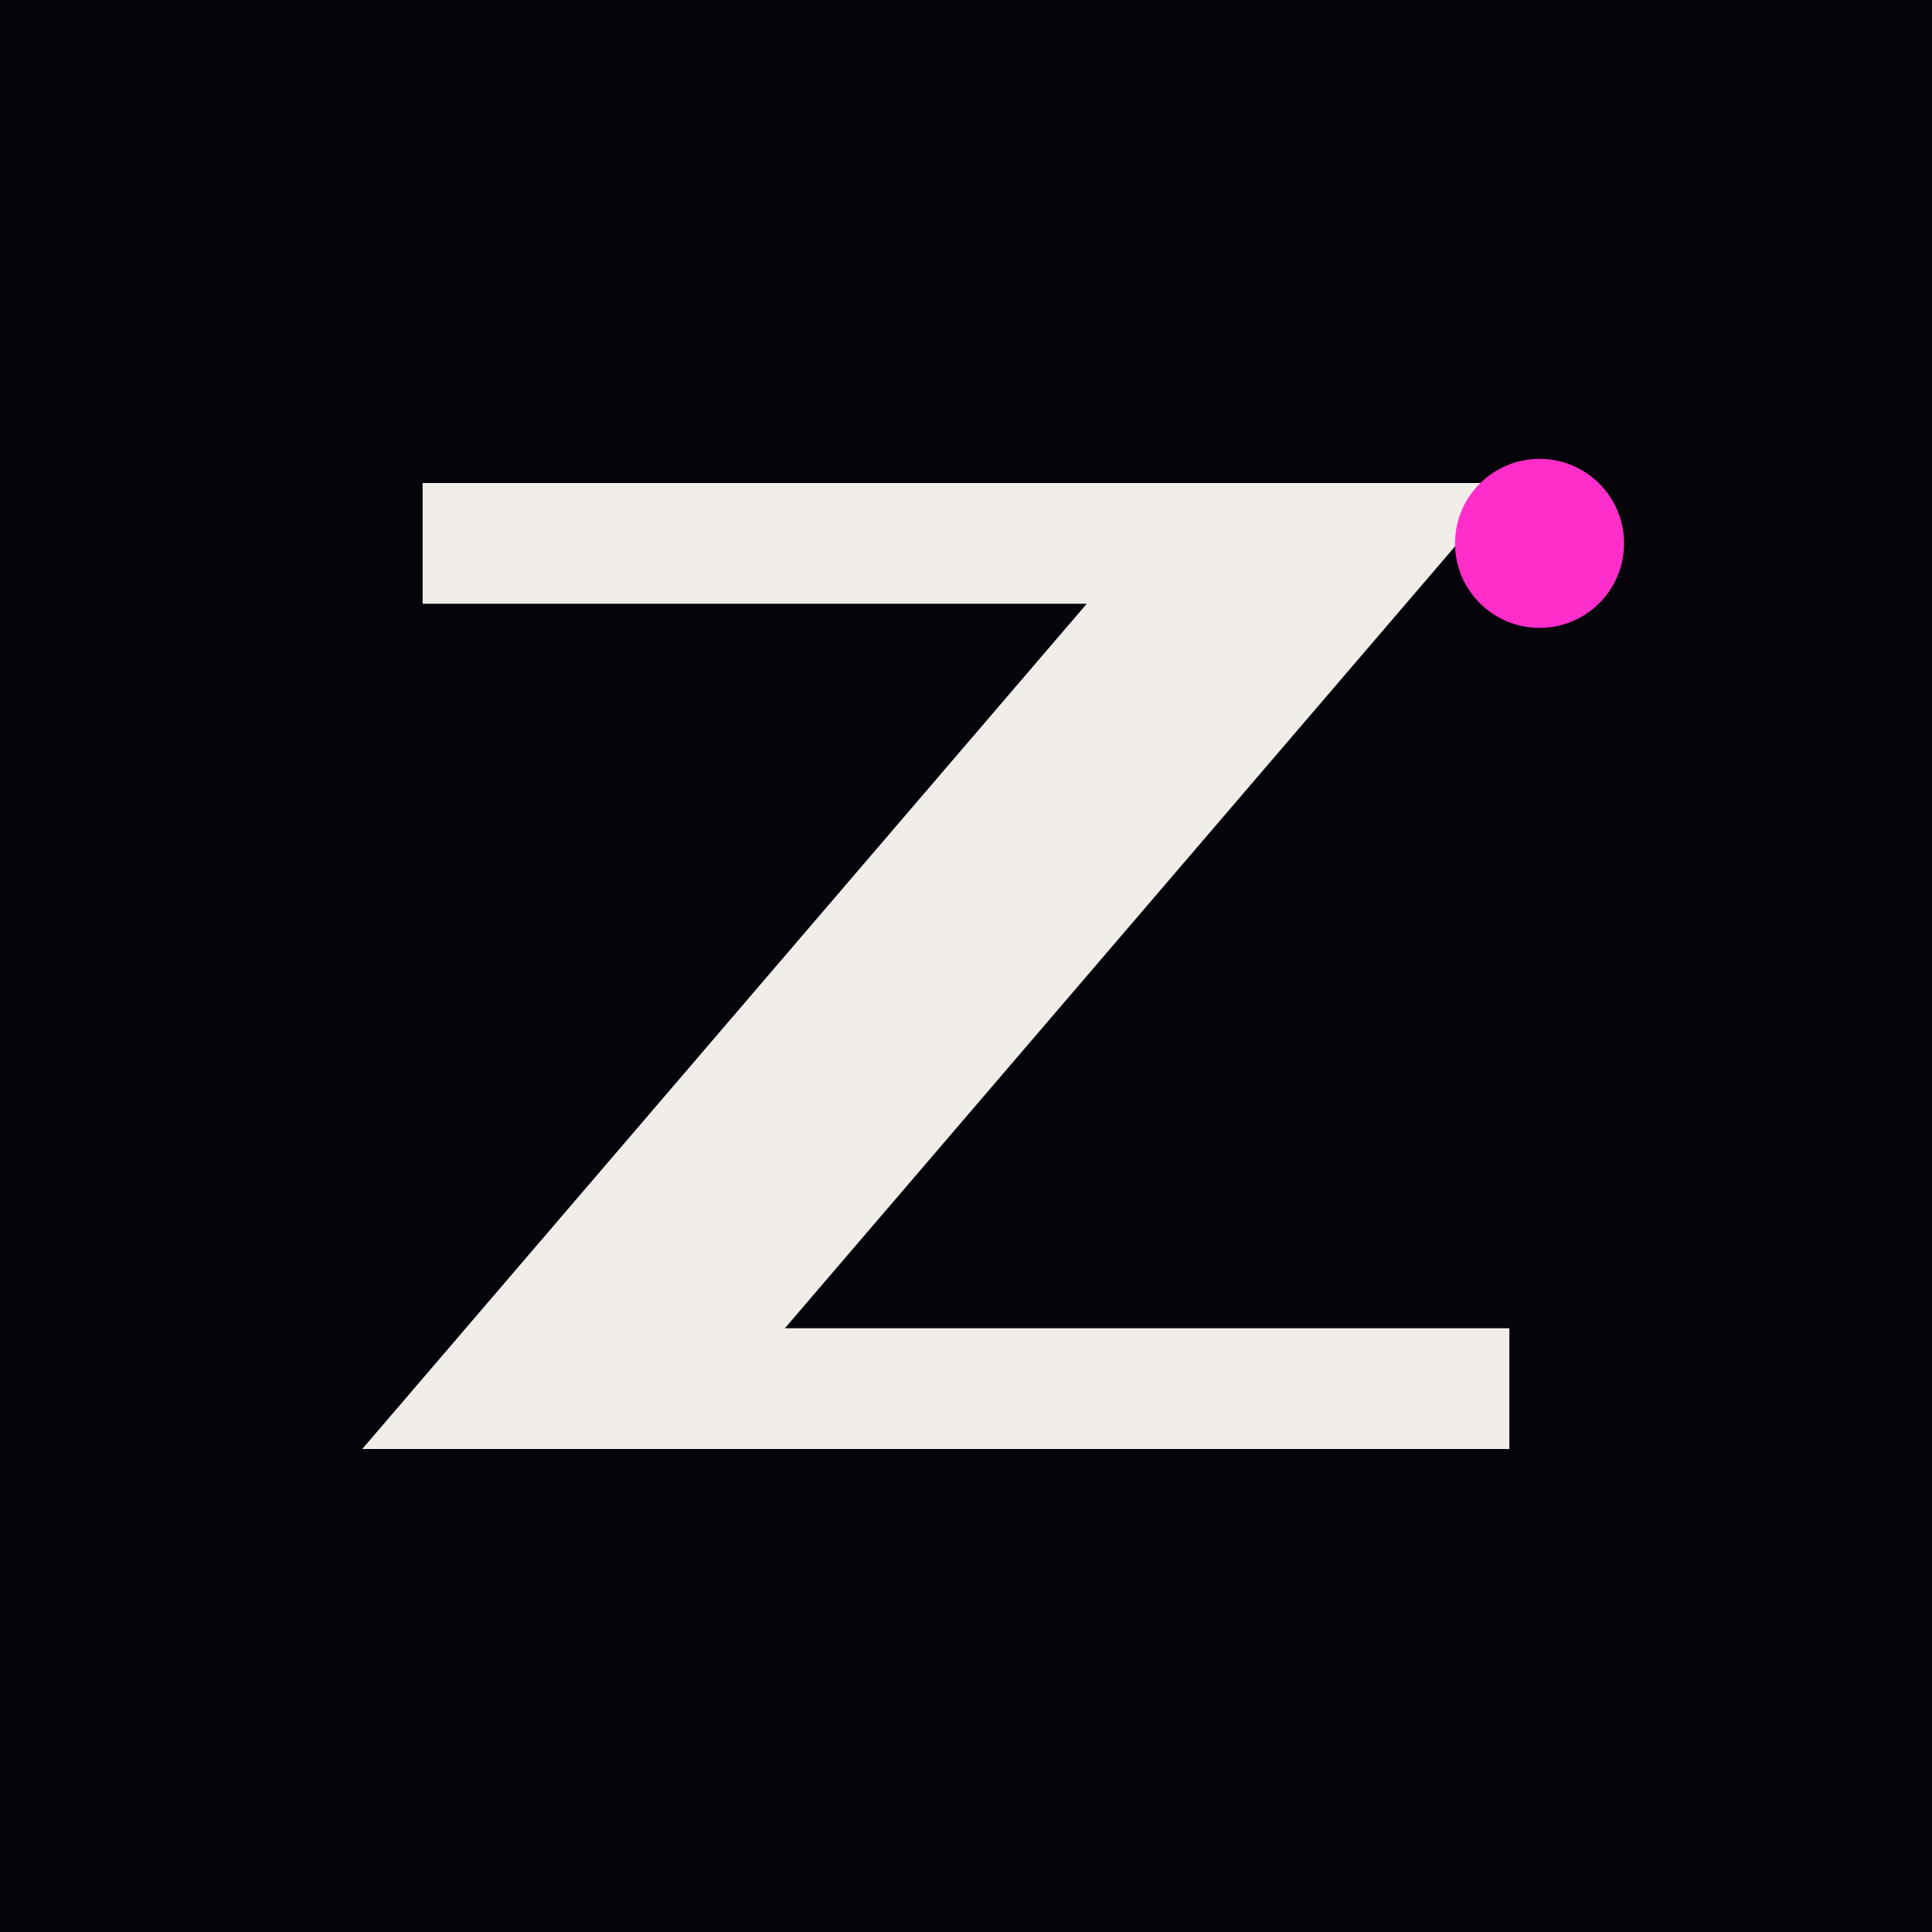
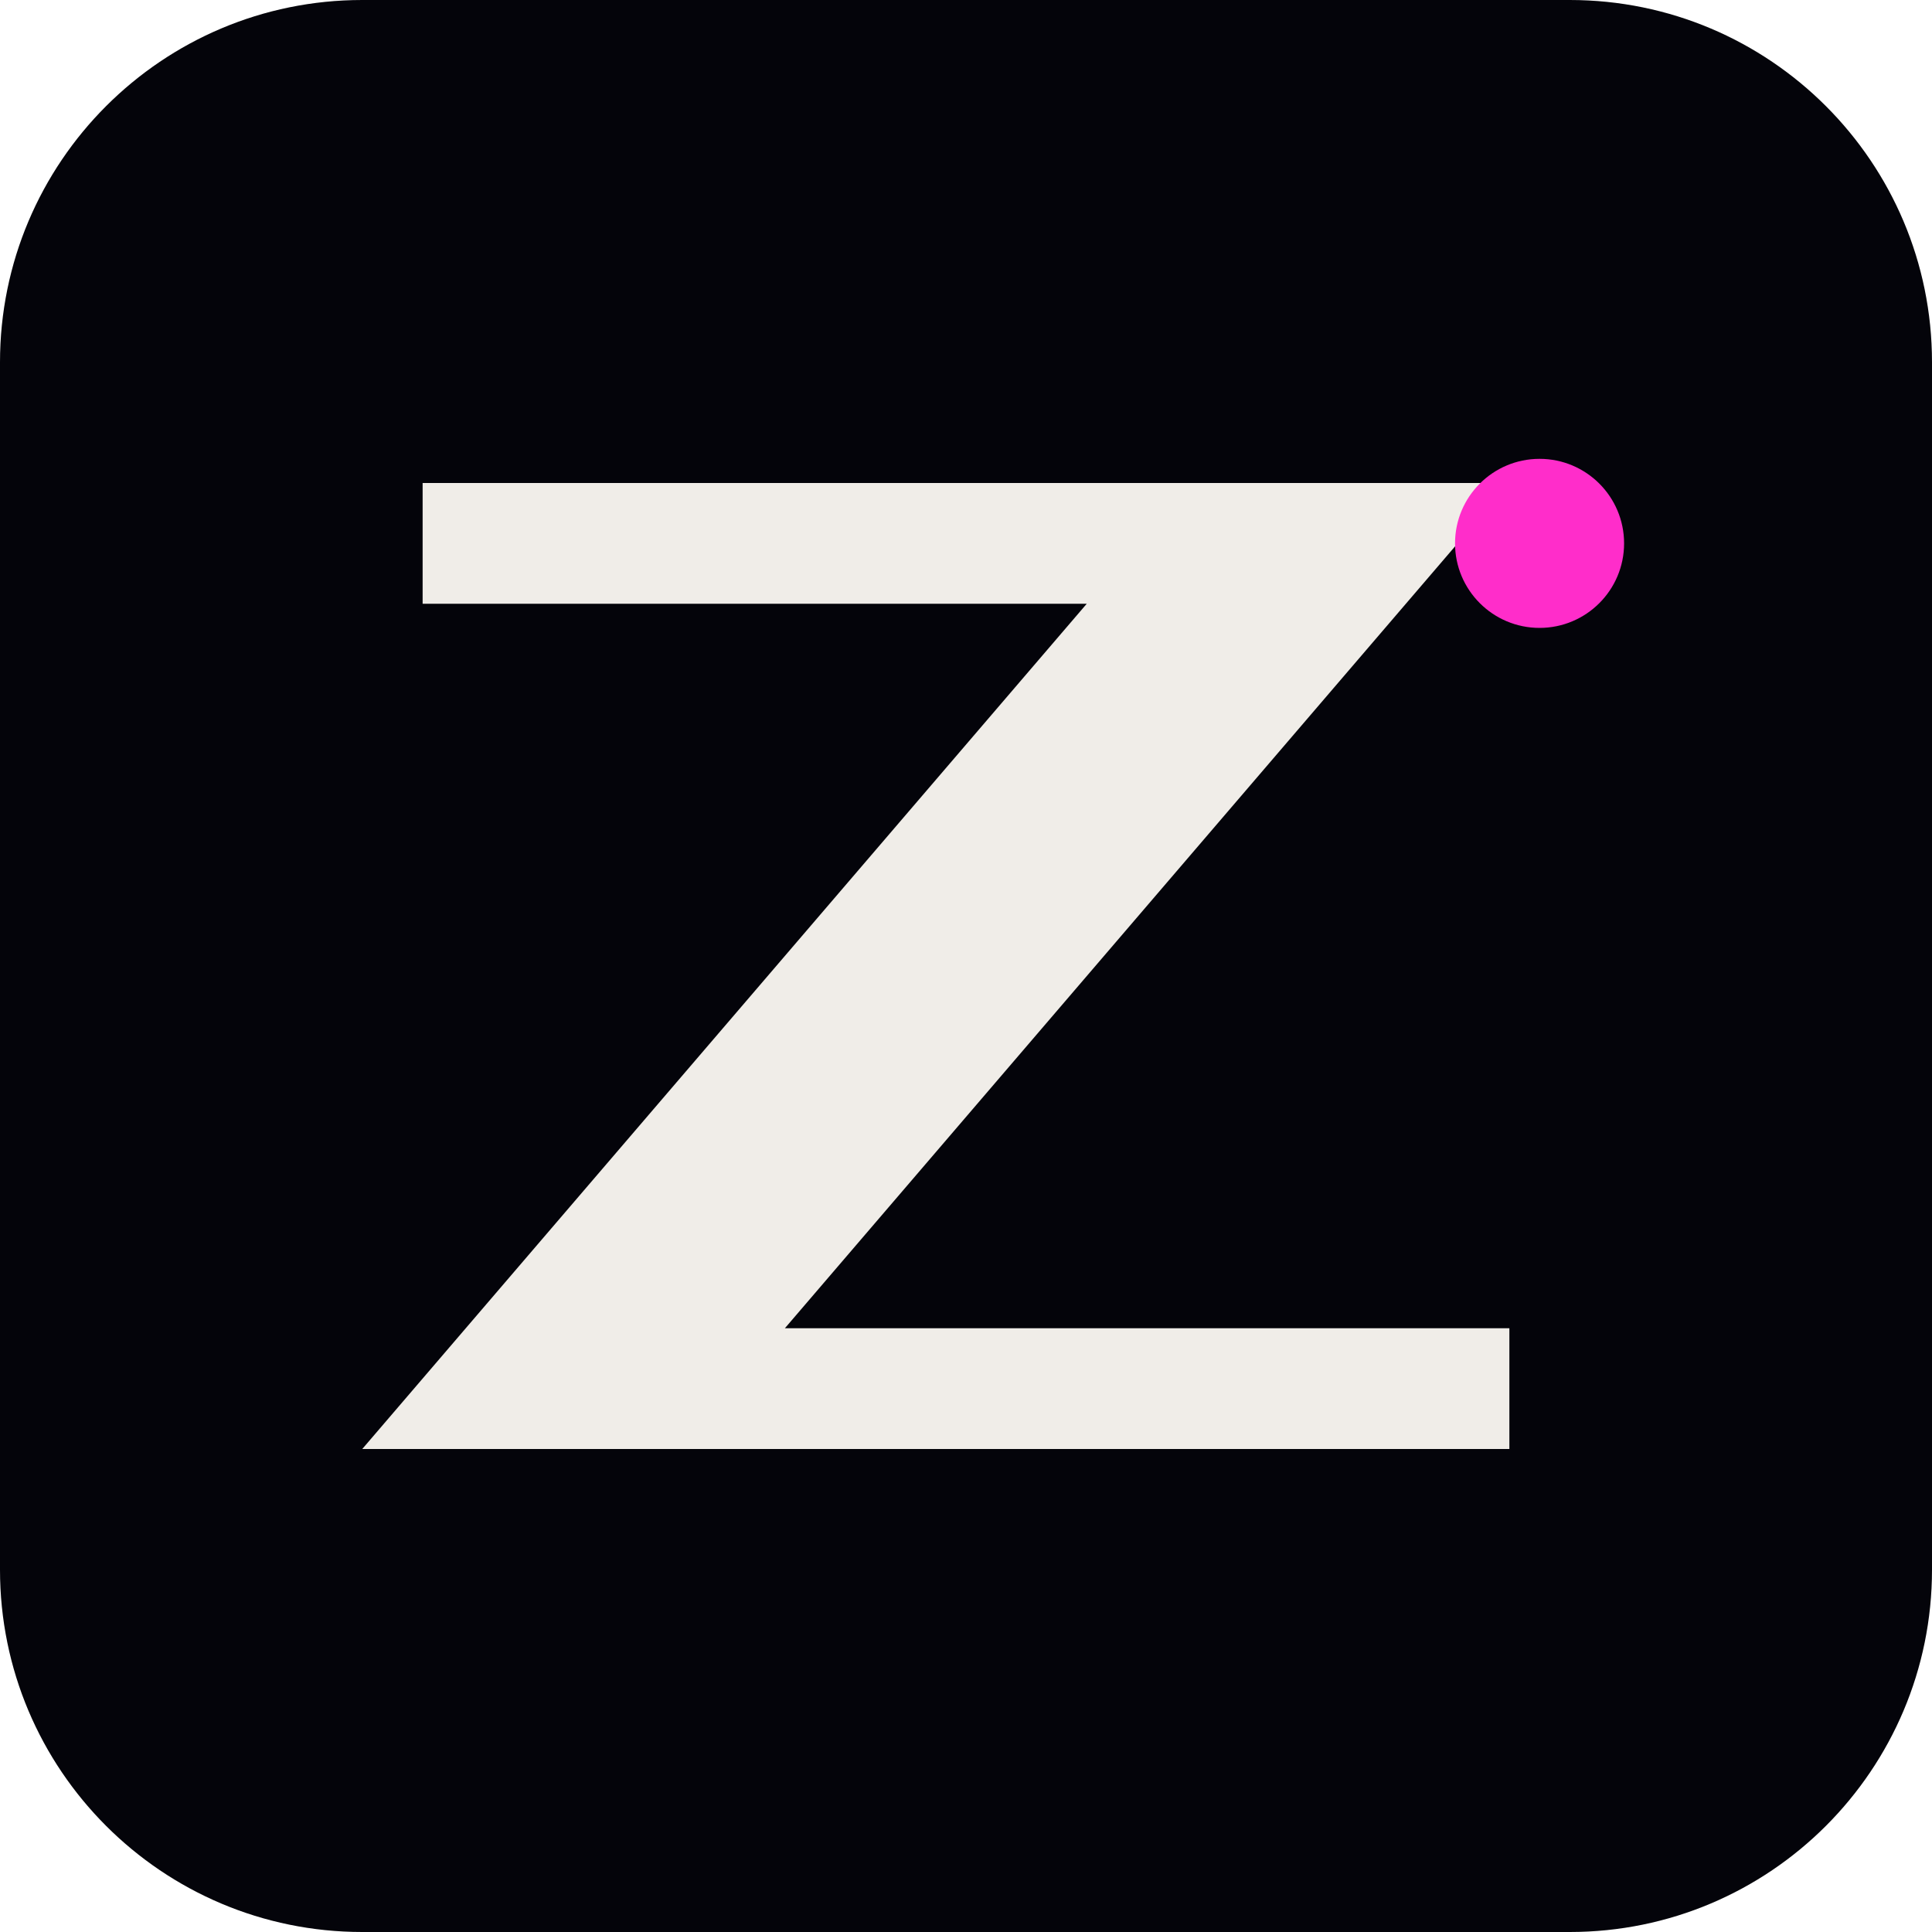
<svg xmlns="http://www.w3.org/2000/svg" viewBox="0 0 32 32" role="img" aria-label="Zendy Wear">
-   <rect width="32" height="32" fill="#04040a" />
+   <rect width="32" height="32" rx="6" fill="#04040a" />
  <path d="M7 8h18l-12 14h12v2H6l12-14H7V8z" fill="#f0ede8" />
  <circle cx="25.5" cy="9" r="1.4" fill="#ff2dca" />
</svg>
